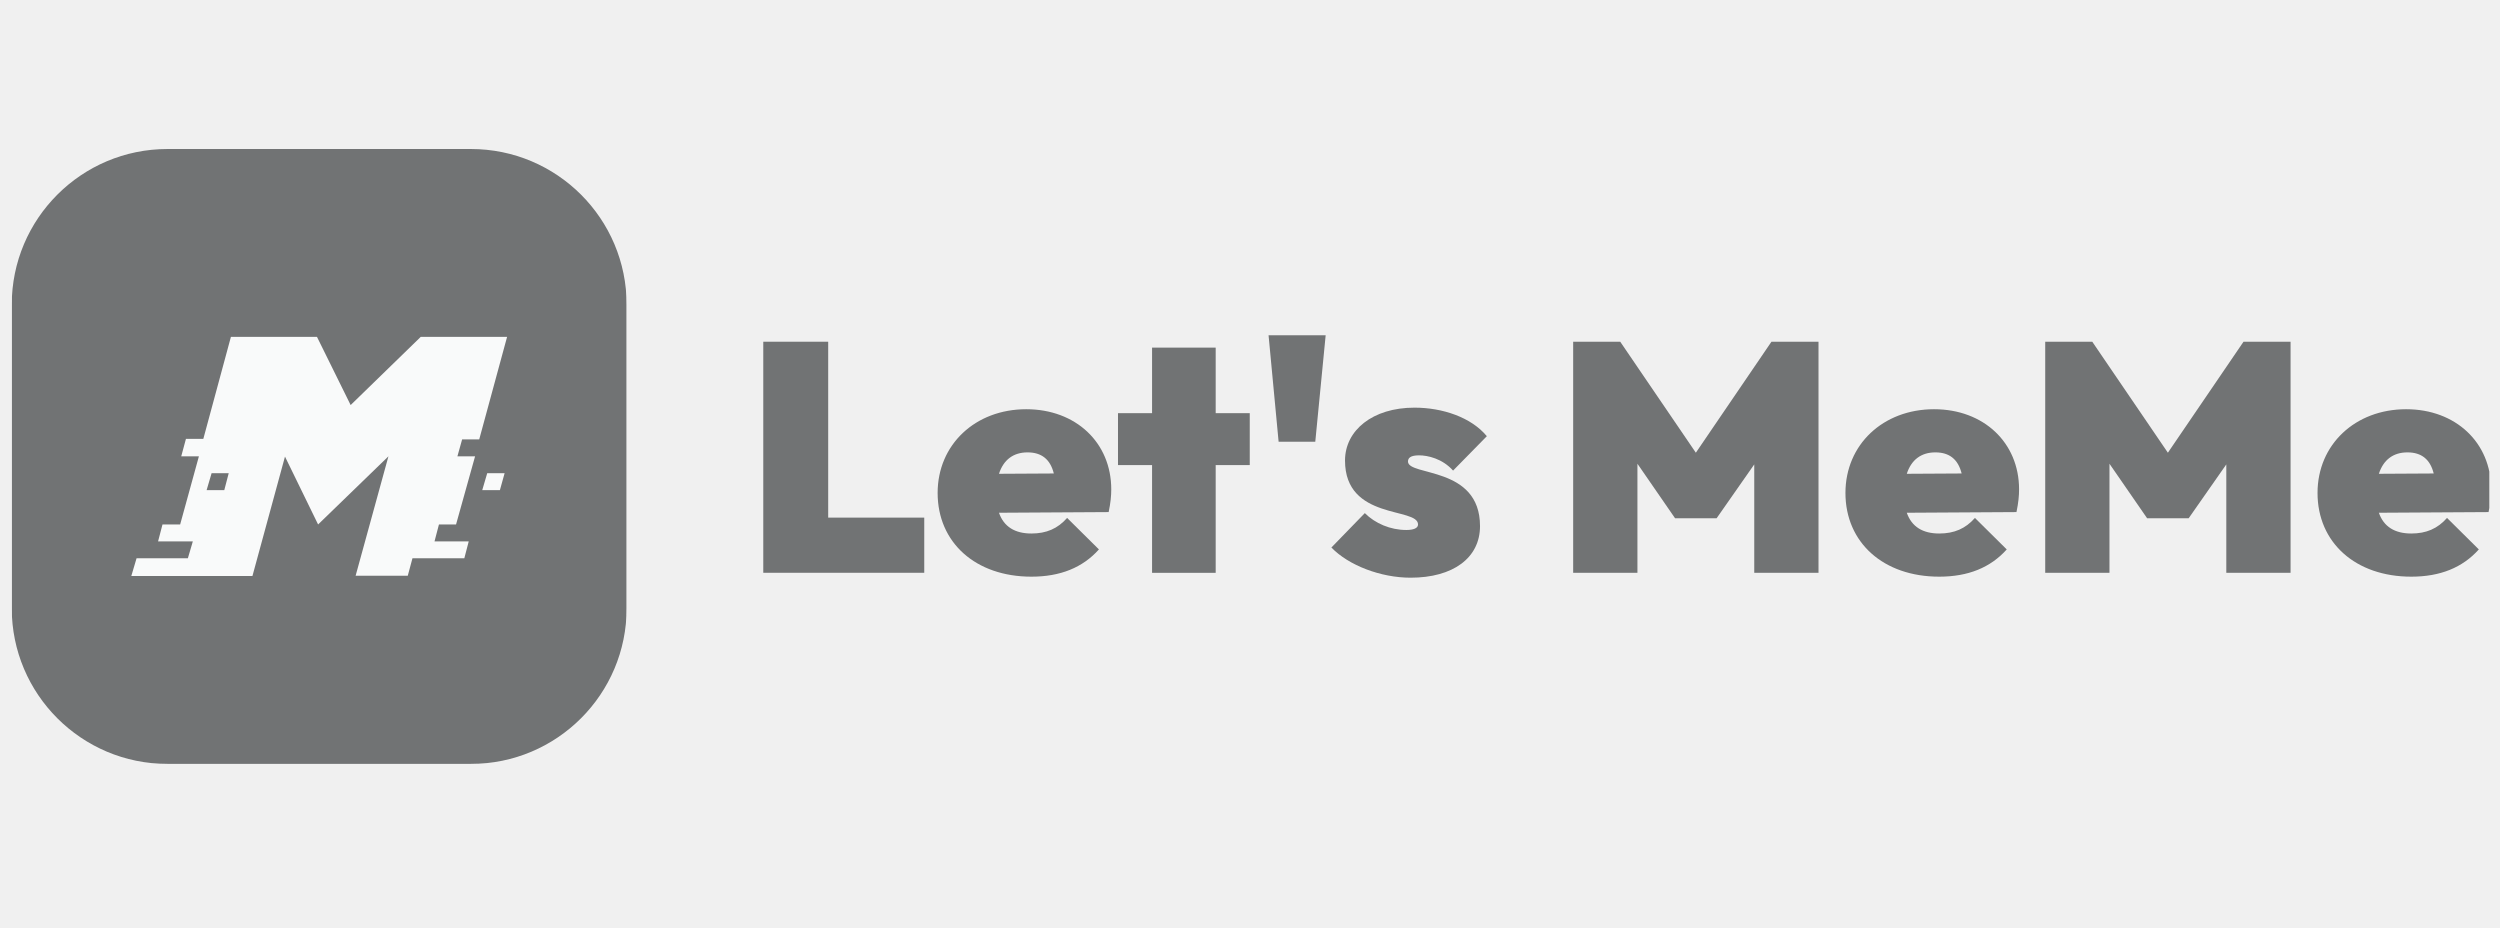
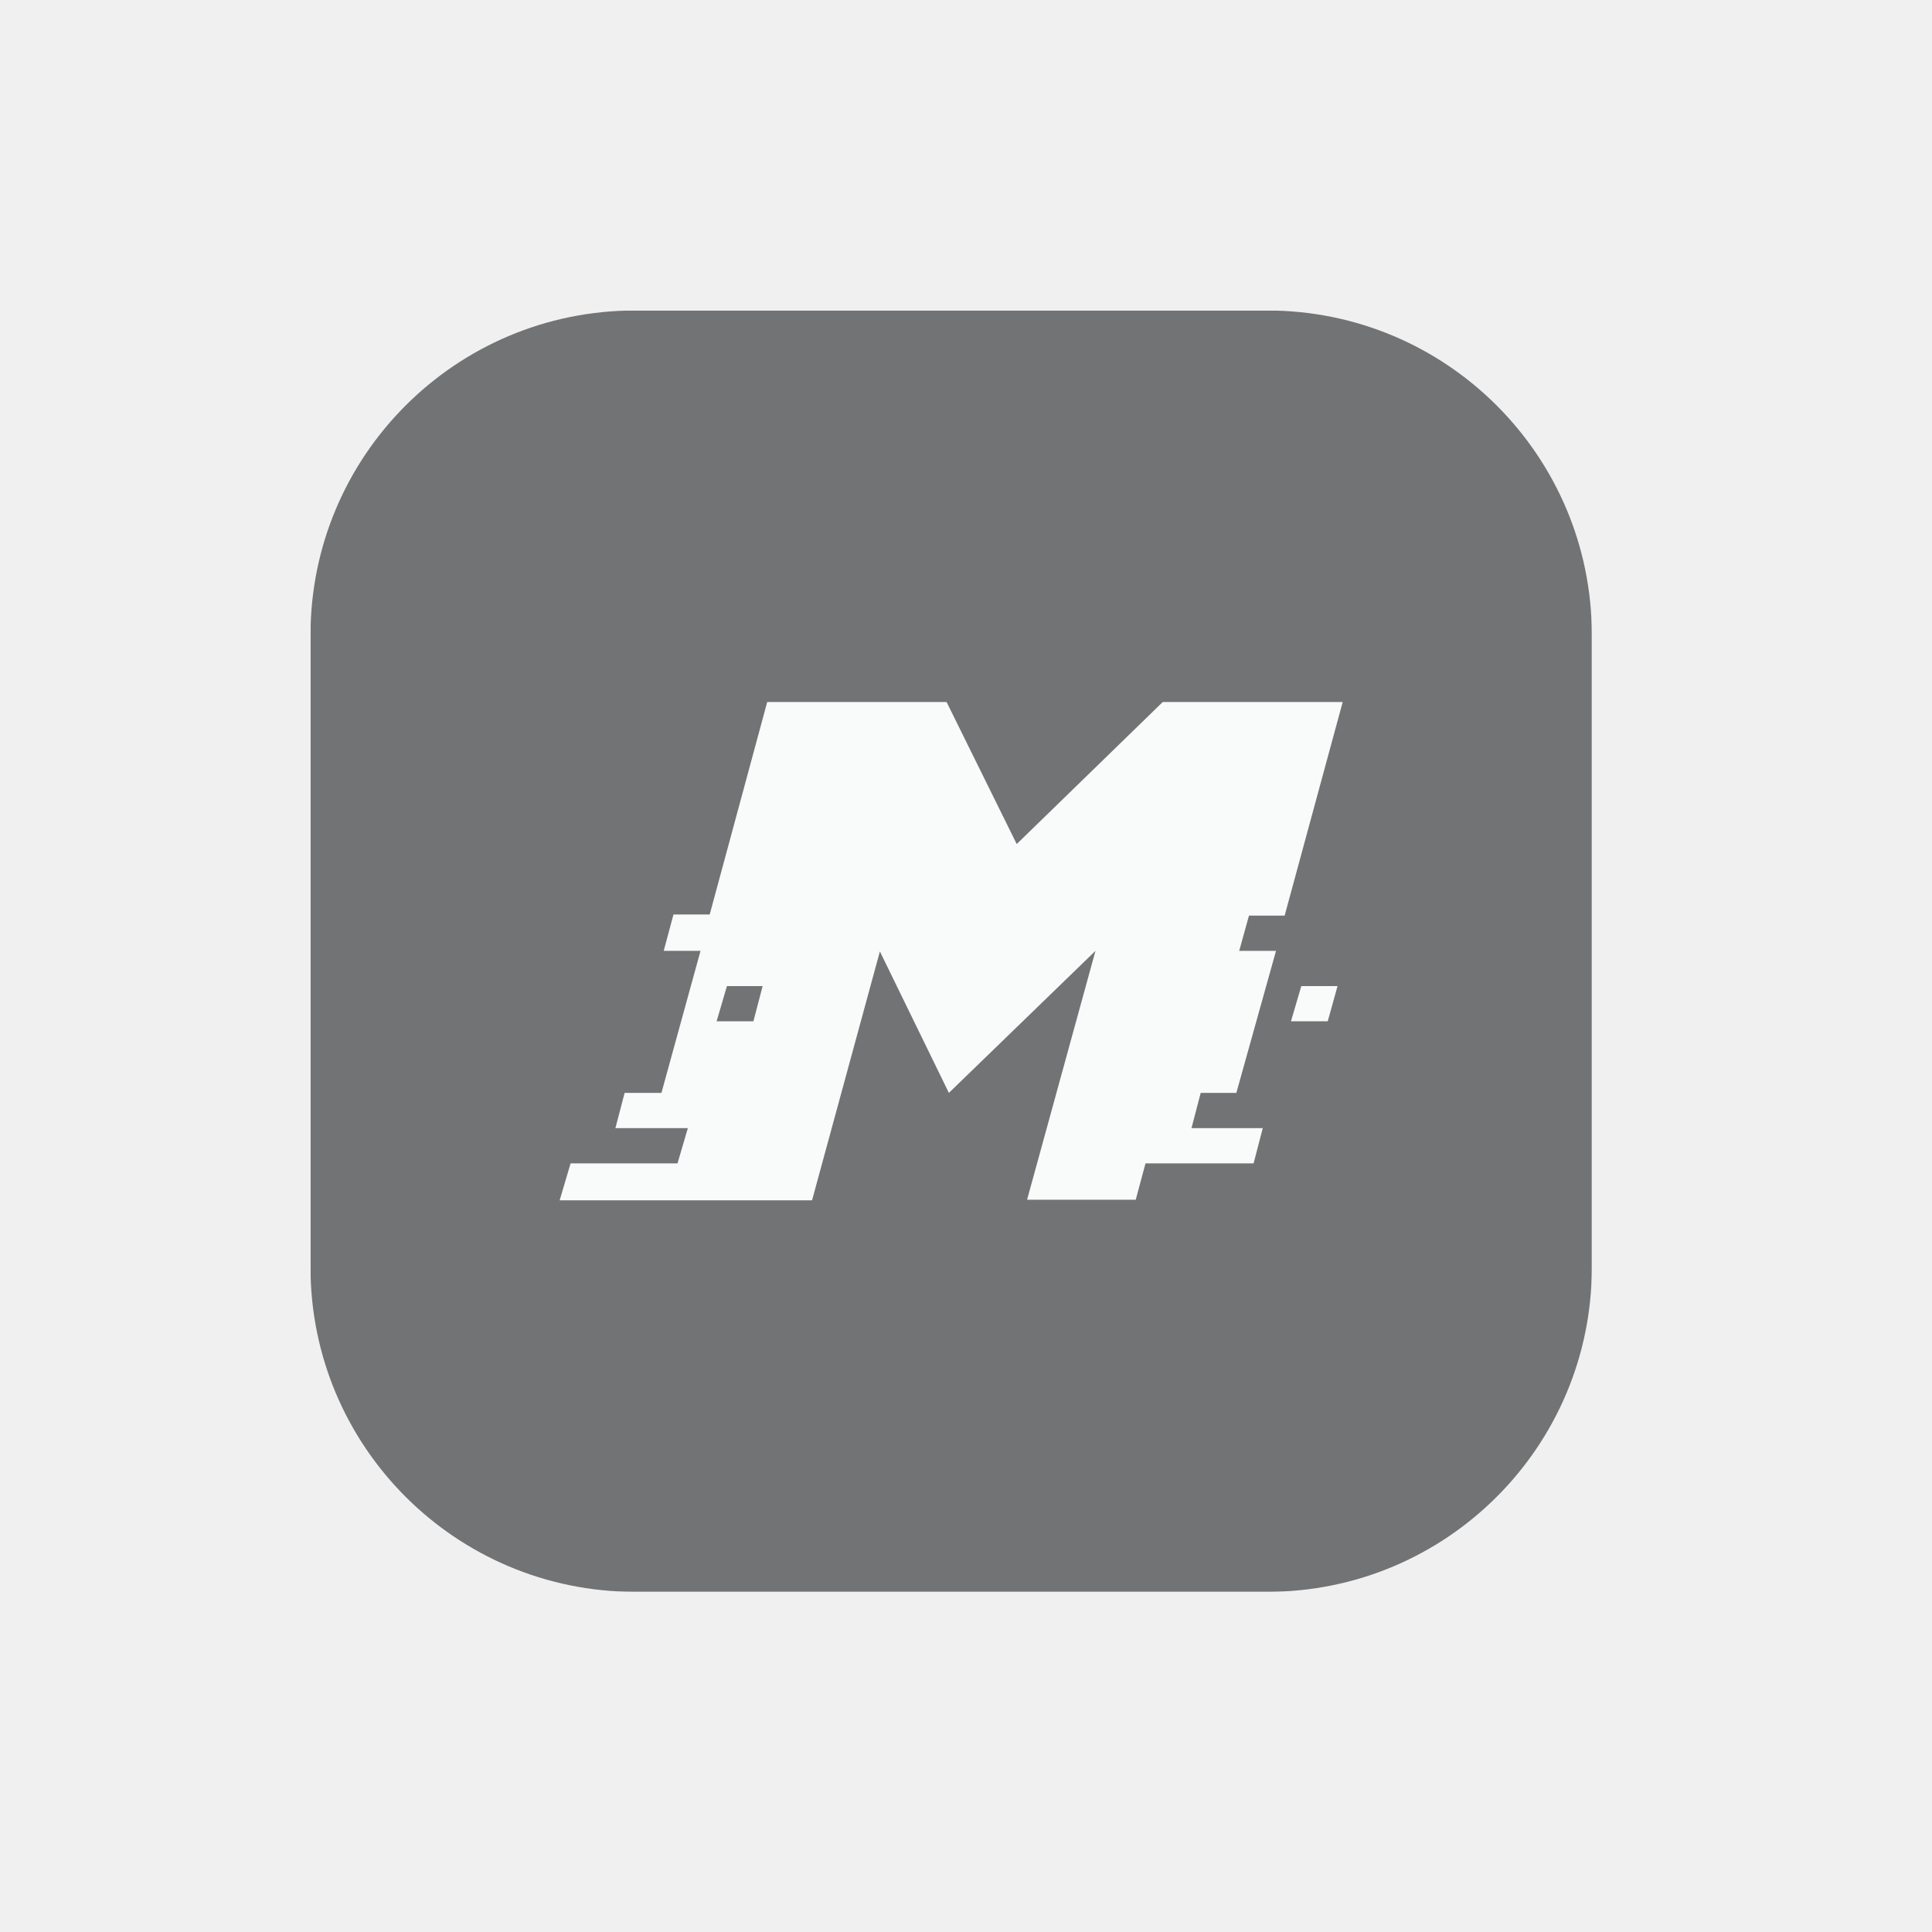
- <svg xmlns="http://www.w3.org/2000/svg" width="151" height="56" viewBox="0 0 151 56" fill="none">
-   <g clip-path="url(#clip0_8117_117266)">
-     <mask id="mask0_8117_117266" style="mask-type:luminance" maskUnits="userSpaceOnUse" x="0" y="9" width="38" height="38">
-       <path d="M37.849 9H0.709V46.14H37.849V9Z" fill="white" />
-     </mask>
-     <g mask="url(#mask0_8117_117266)">
-       <path d="M28.441 9H10.117C4.921 9 0.709 13.212 0.709 18.408V36.732C0.709 41.928 4.921 46.14 10.117 46.14H28.441C33.637 46.14 37.849 41.928 37.849 36.732V18.408C37.849 13.212 33.637 9 28.441 9Z" fill="#717374" />
-       <path fill-rule="evenodd" clip-rule="evenodd" d="M13.947 20.348H19.146L21.179 24.465L25.412 20.348H30.628L28.945 26.54H27.912L27.628 27.561H28.695L27.545 31.678H26.512L26.245 32.699H28.311L28.045 33.721H24.912L24.629 34.775H21.479L23.462 27.561L19.213 31.678L17.213 27.578L15.247 34.791H7.931L8.248 33.721H11.347L11.647 32.699H9.548L9.814 31.678H10.881L12.014 27.561H10.947L11.231 26.507H12.281L13.947 20.348ZM13.814 28.582H12.78L12.48 29.603H13.547L13.814 28.582Z" fill="white" fill-opacity="0.96" />
-       <path d="M29.428 28.582H30.478L30.194 29.603H29.128L29.428 28.582Z" fill="white" fill-opacity="0.96" />
-     </g>
-     <path d="M46.102 34.596H55.825V31.264H50.023V20.64H46.102V34.596Z" fill="#717374" />
-     <path d="M62.298 34.831C64.043 34.831 65.395 34.282 66.375 33.185L64.454 31.283C63.886 31.93 63.2 32.224 62.298 32.224C61.298 32.224 60.632 31.813 60.338 30.97L66.963 30.93C67.081 30.362 67.12 29.95 67.12 29.558C67.12 26.736 64.983 24.717 61.984 24.717C58.907 24.717 56.633 26.853 56.633 29.774C56.633 32.773 58.926 34.831 62.298 34.831ZM62.063 27.324C62.906 27.324 63.435 27.735 63.651 28.598L60.338 28.617C60.612 27.775 61.2 27.324 62.063 27.324Z" fill="#717374" />
-     <path d="M69.585 34.599H73.427V28.091H75.485V24.955H73.427V20.996H69.585V24.955H67.527V28.091H69.585V34.599Z" fill="#717374" />
-     <path d="M77.228 26.679H79.443L80.07 20.25H76.621L77.228 26.679Z" fill="#717374" />
-     <path d="M85.199 34.893C87.766 34.893 89.393 33.697 89.393 31.776C89.393 28.13 85.042 28.777 85.042 27.875C85.042 27.66 85.199 27.503 85.708 27.503C86.237 27.503 87.12 27.699 87.766 28.424L89.805 26.346C88.864 25.21 87.139 24.622 85.434 24.622C82.905 24.622 81.239 25.994 81.239 27.817C81.239 31.443 85.649 30.62 85.649 31.678C85.649 31.894 85.395 32.011 84.944 32.011C83.983 32.011 83.062 31.619 82.435 30.992L80.416 33.07C81.455 34.148 83.395 34.893 85.199 34.893Z" fill="#717374" />
-     <path d="M95.019 34.596H98.901V28.01L101.174 31.303H103.683L105.957 28.05V34.596H109.838V20.64H106.996L102.429 27.344L97.862 20.64H95.019V34.596Z" fill="#717374" />
-     <path d="M117.13 34.831C118.875 34.831 120.227 34.282 121.207 33.185L119.286 31.283C118.718 31.93 118.032 32.224 117.13 32.224C116.131 32.224 115.464 31.813 115.17 30.97L121.795 30.93C121.913 30.362 121.952 29.95 121.952 29.558C121.952 26.736 119.816 24.717 116.817 24.717C113.739 24.717 111.465 26.853 111.465 29.774C111.465 32.773 113.759 34.831 117.13 34.831ZM116.895 27.324C117.738 27.324 118.267 27.735 118.483 28.598L115.17 28.617C115.444 27.775 116.033 27.324 116.895 27.324Z" fill="#717374" />
-     <path d="M123.531 34.596H127.412V28.01L129.686 31.303H132.195L134.469 28.05V34.596H138.35V20.64H135.508L130.94 27.344L126.373 20.64H123.531V34.596Z" fill="#717374" />
-     <path d="M145.643 34.831C147.388 34.831 148.74 34.282 149.721 33.185L147.8 31.283C147.231 31.93 146.545 32.224 145.643 32.224C144.644 32.224 143.977 31.813 143.683 30.97L150.309 30.93C150.426 30.362 150.465 29.95 150.465 29.558C150.465 26.736 148.329 24.717 145.33 24.717C142.252 24.717 139.979 26.853 139.979 29.774C139.979 32.773 142.272 34.831 145.643 34.831ZM145.408 27.324C146.251 27.324 146.78 27.735 146.996 28.598L143.683 28.617C143.958 27.775 144.546 27.324 145.408 27.324Z" fill="#717374" />
+ <svg xmlns="http://www.w3.org/2000/svg" width="56" height="56" viewBox="0 0 56 56" fill="none">
+   <mask id="mask0_8348_11738" style="mask-type:luminance" maskUnits="userSpaceOnUse" x="9" y="9" width="38" height="38">
+     <path d="M46.14 9H9V46.14H46.14V9Z" fill="white" />
+   </mask>
+   <g mask="url(#mask0_8348_11738)">
+     <path d="M36.732 9H18.408C13.212 9 9 13.212 9 18.408V36.732C9 41.928 13.212 46.14 18.408 46.14H36.732C41.928 46.14 46.14 41.928 46.14 36.732V18.408C46.14 13.212 41.928 9 36.732 9Z" fill="#717374" />
+     <path fill-rule="evenodd" clip-rule="evenodd" d="M22.238 20.348H27.437L29.47 24.465L33.703 20.348H38.919L37.236 26.54H36.202L35.919 27.561H36.986L35.836 31.678H34.803L34.536 32.699H36.602L36.336 33.721H33.203L32.92 34.775H29.77L31.753 27.561L27.504 31.678L25.504 27.578L23.538 34.791H16.222L16.539 33.721H19.638L19.938 32.699H17.838L18.105 31.678H19.172L20.305 27.561H19.238L19.521 26.507H20.571L22.238 20.348ZM22.105 28.582H21.071L20.771 29.603H21.838L22.105 28.582Z" fill="white" fill-opacity="0.96" />
+     <path d="M37.719 28.582H38.769L38.485 29.603H37.419L37.719 28.582Z" fill="white" fill-opacity="0.96" />
  </g>
-   <defs>
-     <clipPath id="clip0_8117_117266">
-       <rect width="150" height="56" fill="white" transform="translate(0.354492)" />
-     </clipPath>
-   </defs>
</svg>
